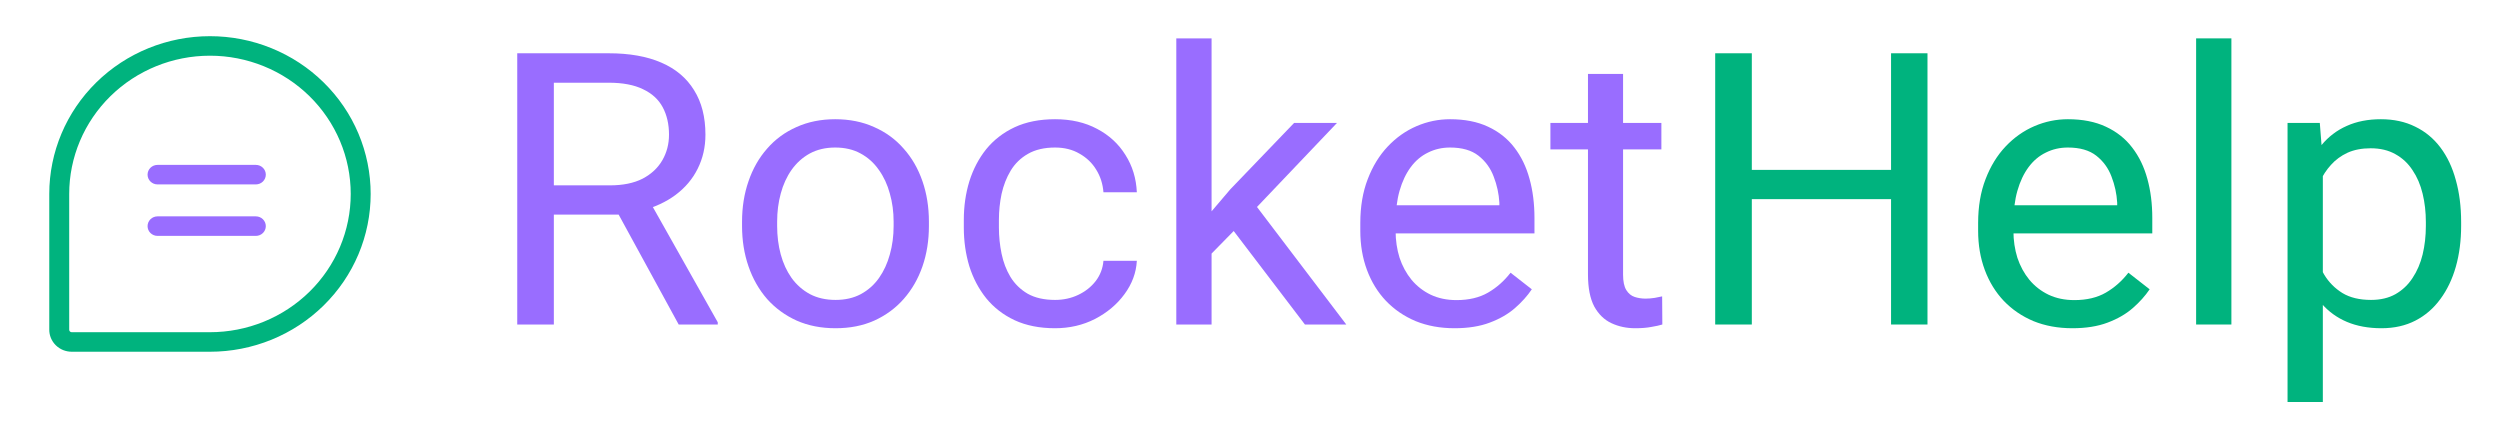
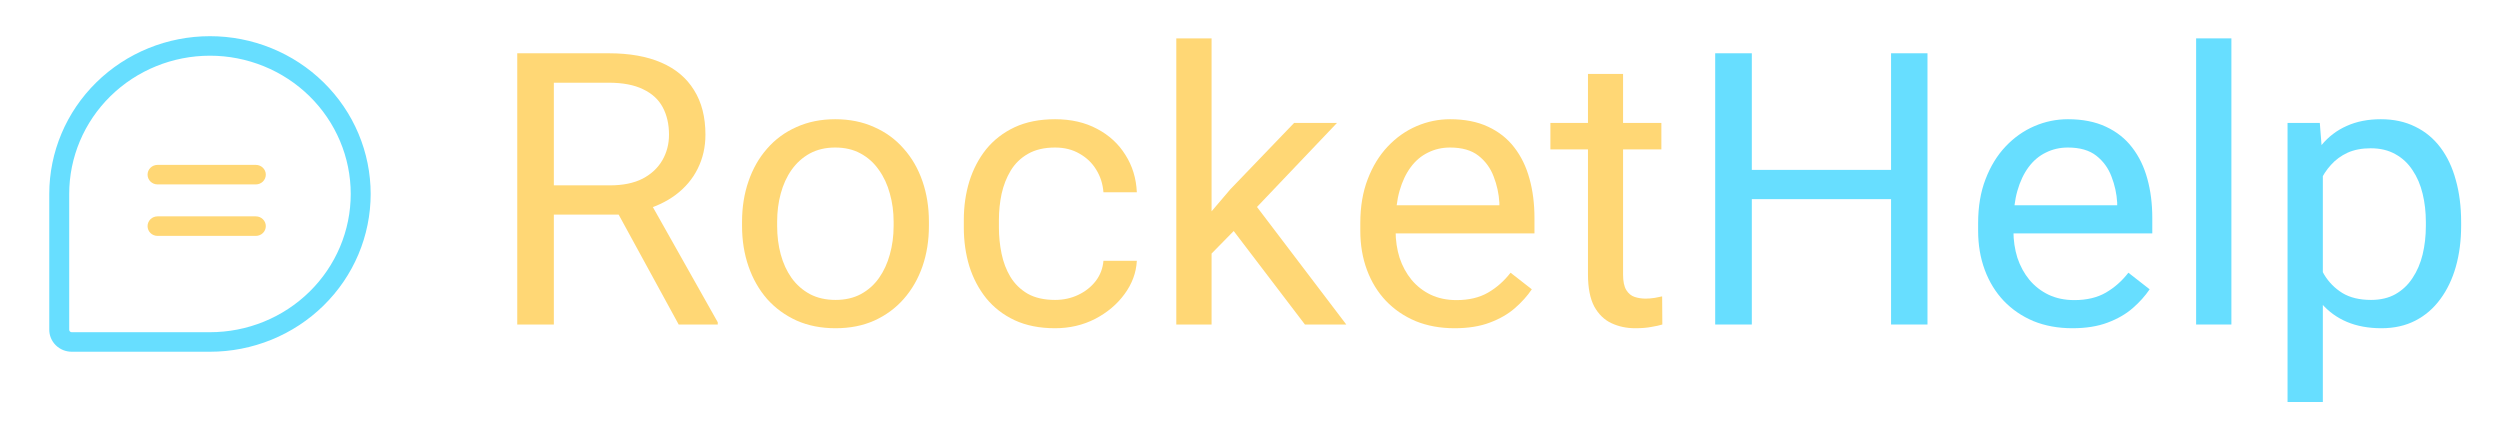
<svg xmlns="http://www.w3.org/2000/svg" width="154" height="26" viewBox="0 0 154 26" fill="none">
-   <path fill-rule="evenodd" clip-rule="evenodd" d="M12.934 3.431C10.635 3.431 8.43 4.328 6.803 5.925C5.177 7.522 4.263 9.688 4.263 11.948V20.31C4.263 20.331 4.267 20.351 4.274 20.37C4.282 20.389 4.294 20.406 4.308 20.42C4.323 20.434 4.34 20.445 4.359 20.453C4.378 20.46 4.398 20.464 4.418 20.464L4.426 20.464L12.934 20.464C14.072 20.464 15.2 20.244 16.252 19.816C17.303 19.388 18.259 18.761 19.065 17.97C19.87 17.179 20.509 16.241 20.945 15.207C21.381 14.174 21.605 13.066 21.605 11.948C21.605 10.829 21.381 9.721 20.945 8.688C20.509 7.655 19.87 6.716 19.065 5.925C18.259 5.134 17.303 4.507 16.252 4.08C15.2 3.652 14.072 3.431 12.934 3.431ZM12.934 21.667H4.429C4.246 21.668 4.065 21.634 3.895 21.567C3.724 21.498 3.569 21.397 3.438 21.269C3.308 21.141 3.205 20.989 3.136 20.822C3.067 20.655 3.033 20.478 3.035 20.299V11.948C3.035 9.37 4.077 6.899 5.933 5.076C7.79 3.253 10.308 2.229 12.934 2.229C14.234 2.229 15.522 2.48 16.723 2.969C17.924 3.457 19.015 4.173 19.934 5.076C20.854 5.978 21.583 7.05 22.08 8.229C22.577 9.408 22.833 10.671 22.833 11.948C22.833 13.224 22.577 14.487 22.08 15.666C21.583 16.845 20.854 17.917 19.934 18.819C19.015 19.722 17.924 20.438 16.723 20.927C15.522 21.415 14.234 21.667 12.934 21.667Z" fill="#00B37E" />
-   <path fill-rule="evenodd" clip-rule="evenodd" d="M9.09 10.758C9.09 10.426 9.365 10.157 9.704 10.157H15.76C16.099 10.157 16.374 10.426 16.374 10.758C16.374 11.091 16.099 11.36 15.76 11.36H9.704C9.365 11.36 9.09 11.091 9.09 10.758Z" fill="#996DFF" />
-   <path fill-rule="evenodd" clip-rule="evenodd" d="M9.09 13.93C9.09 13.598 9.365 13.328 9.704 13.328H15.76C16.099 13.328 16.374 13.598 16.374 13.93C16.374 14.262 16.099 14.531 15.76 14.531H9.704C9.365 14.531 9.09 14.262 9.09 13.93Z" fill="#996DFF" />
-   <path d="M31.862 3.282H37.495C38.773 3.282 39.852 3.473 40.732 3.855C41.62 4.238 42.294 4.804 42.754 5.554C43.221 6.296 43.455 7.21 43.455 8.296C43.455 9.061 43.295 9.761 42.976 10.396C42.664 11.024 42.212 11.559 41.62 12.003C41.036 12.439 40.334 12.764 39.517 12.978L38.885 13.219H33.592L33.568 11.418H37.565C38.375 11.418 39.049 11.28 39.587 11.005C40.124 10.722 40.529 10.343 40.802 9.868C41.075 9.394 41.211 8.87 41.211 8.296C41.211 7.654 41.082 7.091 40.825 6.609C40.568 6.128 40.163 5.756 39.61 5.496C39.065 5.229 38.36 5.095 37.495 5.095H34.117V19.99H31.862V3.282ZM41.807 19.99L37.67 12.416L40.019 12.405L44.214 19.852V19.99H41.807Z" fill="#996DFF" />
-   <path d="M45.71 13.919V13.655C45.71 12.76 45.843 11.93 46.108 11.165C46.372 10.393 46.754 9.723 47.253 9.157C47.751 8.583 48.355 8.14 49.064 7.826C49.773 7.505 50.568 7.344 51.448 7.344C52.336 7.344 53.135 7.505 53.844 7.826C54.56 8.14 55.168 8.583 55.667 9.157C56.173 9.723 56.559 10.393 56.824 11.165C57.089 11.93 57.221 12.76 57.221 13.655V13.919C57.221 14.814 57.089 15.644 56.824 16.409C56.559 17.174 56.173 17.844 55.667 18.418C55.168 18.984 54.564 19.427 53.855 19.749C53.154 20.062 52.36 20.219 51.471 20.219C50.583 20.219 49.785 20.062 49.076 19.749C48.367 19.427 47.759 18.984 47.253 18.418C46.754 17.844 46.372 17.174 46.108 16.409C45.843 15.644 45.71 14.814 45.71 13.919ZM47.872 13.655V13.919C47.872 14.539 47.946 15.124 48.094 15.675C48.242 16.218 48.464 16.7 48.76 17.121C49.064 17.542 49.442 17.874 49.894 18.119C50.346 18.356 50.871 18.475 51.471 18.475C52.063 18.475 52.582 18.356 53.026 18.119C53.478 17.874 53.852 17.542 54.148 17.121C54.444 16.7 54.666 16.218 54.814 15.675C54.969 15.124 55.047 14.539 55.047 13.919V13.655C55.047 13.043 54.969 12.466 54.814 11.922C54.666 11.372 54.44 10.886 54.136 10.465C53.84 10.037 53.466 9.7 53.014 9.455C52.57 9.211 52.048 9.088 51.448 9.088C50.856 9.088 50.334 9.211 49.882 9.455C49.438 9.7 49.064 10.037 48.76 10.465C48.464 10.886 48.242 11.372 48.094 11.922C47.946 12.466 47.872 13.043 47.872 13.655Z" fill="#996DFF" />
-   <path d="M64.992 18.475C65.507 18.475 65.982 18.372 66.418 18.165C66.854 17.959 67.213 17.675 67.493 17.316C67.774 16.949 67.933 16.532 67.972 16.065H70.029C69.99 16.799 69.737 17.484 69.269 18.119C68.81 18.747 68.206 19.255 67.458 19.645C66.71 20.028 65.888 20.219 64.992 20.219C64.042 20.219 63.212 20.055 62.503 19.726C61.802 19.397 61.218 18.945 60.75 18.372C60.291 17.798 59.944 17.14 59.71 16.398C59.484 15.648 59.371 14.856 59.371 14.023V13.54C59.371 12.707 59.484 11.919 59.71 11.177C59.944 10.427 60.291 9.765 60.75 9.191C61.218 8.618 61.802 8.166 62.503 7.837C63.212 7.508 64.042 7.344 64.992 7.344C65.982 7.344 66.847 7.543 67.587 7.941C68.327 8.331 68.907 8.866 69.328 9.547C69.756 10.22 69.99 10.985 70.029 11.842H67.972C67.933 11.33 67.785 10.867 67.528 10.454C67.279 10.041 66.936 9.712 66.5 9.467C66.071 9.214 65.569 9.088 64.992 9.088C64.33 9.088 63.773 9.218 63.321 9.478C62.877 9.731 62.523 10.075 62.258 10.511C62.001 10.94 61.814 11.418 61.697 11.945C61.588 12.466 61.533 12.997 61.533 13.54V14.023C61.533 14.566 61.588 15.101 61.697 15.629C61.806 16.157 61.989 16.635 62.246 17.063C62.511 17.492 62.865 17.836 63.309 18.096C63.761 18.349 64.322 18.475 64.992 18.475Z" fill="#996DFF" />
-   <path d="M74.633 2.364V19.99H72.46V2.364H74.633ZM82.358 7.573L76.842 13.368L73.757 16.513L73.582 14.252L75.79 11.659L79.717 7.573H82.358ZM80.383 19.99L75.872 14.068L76.994 12.175L82.931 19.99H80.383Z" fill="#996DFF" />
-   <path d="M89.603 20.219C88.723 20.219 87.924 20.074 87.208 19.783C86.499 19.485 85.887 19.068 85.373 18.532C84.867 17.997 84.477 17.362 84.204 16.627C83.932 15.893 83.795 15.09 83.795 14.218V13.736C83.795 12.726 83.947 11.827 84.251 11.039C84.555 10.243 84.968 9.57 85.49 9.019C86.012 8.468 86.604 8.052 87.266 7.768C87.928 7.485 88.614 7.344 89.323 7.344C90.227 7.344 91.006 7.497 91.66 7.803C92.322 8.109 92.864 8.537 93.284 9.088C93.705 9.631 94.017 10.274 94.219 11.016C94.422 11.75 94.523 12.554 94.523 13.426V14.378H85.081V12.646H92.361V12.485C92.33 11.934 92.213 11.399 92.011 10.878C91.816 10.358 91.504 9.93 91.076 9.593C90.647 9.256 90.063 9.088 89.323 9.088C88.832 9.088 88.38 9.191 87.967 9.398C87.554 9.597 87.2 9.895 86.904 10.293C86.608 10.691 86.378 11.177 86.214 11.75C86.051 12.324 85.969 12.986 85.969 13.736V14.218C85.969 14.807 86.051 15.361 86.214 15.882C86.386 16.394 86.631 16.845 86.951 17.236C87.278 17.626 87.671 17.932 88.131 18.154C88.598 18.375 89.128 18.486 89.72 18.486C90.484 18.486 91.13 18.333 91.66 18.027C92.19 17.721 92.653 17.312 93.051 16.799L94.36 17.821C94.087 18.226 93.74 18.613 93.32 18.98C92.899 19.347 92.381 19.645 91.765 19.875C91.158 20.104 90.437 20.219 89.603 20.219Z" fill="#996DFF" />
-   <path d="M102.341 7.573V9.203H95.505V7.573H102.341ZM97.819 4.555H99.981V16.914C99.981 17.335 100.047 17.652 100.179 17.867C100.312 18.081 100.483 18.222 100.694 18.291C100.904 18.36 101.13 18.395 101.371 18.395C101.551 18.395 101.738 18.379 101.932 18.349C102.135 18.31 102.287 18.28 102.388 18.257L102.4 19.99C102.228 20.043 102.002 20.093 101.722 20.139C101.449 20.192 101.118 20.219 100.729 20.219C100.199 20.219 99.712 20.116 99.268 19.909C98.824 19.703 98.469 19.358 98.204 18.877C97.947 18.387 97.819 17.729 97.819 16.903V4.555Z" fill="#996DFF" />
-   <path d="M116.77 10.465V12.267H107.561V10.465H116.77ZM107.912 3.282V19.99H105.656V3.282H107.912ZM118.733 3.282V19.99H116.489V3.282H118.733Z" fill="#00B37E" />
-   <path d="M127.661 20.219C126.781 20.219 125.982 20.074 125.266 19.783C124.557 19.485 123.945 19.068 123.431 18.532C122.925 17.997 122.535 17.362 122.262 16.627C121.99 15.893 121.853 15.09 121.853 14.218V13.736C121.853 12.726 122.005 11.827 122.309 11.039C122.613 10.243 123.026 9.57 123.548 9.019C124.07 8.468 124.662 8.052 125.324 7.768C125.986 7.485 126.672 7.344 127.381 7.344C128.285 7.344 129.064 7.497 129.718 7.803C130.38 8.109 130.922 8.537 131.342 9.088C131.763 9.631 132.075 10.274 132.277 11.016C132.48 11.75 132.581 12.554 132.581 13.426V14.378H123.139V12.646H130.419V12.485C130.388 11.934 130.271 11.399 130.069 10.878C129.874 10.358 129.562 9.93 129.134 9.593C128.705 9.256 128.121 9.088 127.381 9.088C126.89 9.088 126.438 9.191 126.025 9.398C125.612 9.597 125.258 9.895 124.962 10.293C124.666 10.691 124.436 11.177 124.272 11.75C124.109 12.324 124.027 12.986 124.027 13.736V14.218C124.027 14.807 124.109 15.361 124.272 15.882C124.444 16.394 124.689 16.845 125.009 17.236C125.336 17.626 125.729 17.932 126.189 18.154C126.656 18.375 127.186 18.486 127.778 18.486C128.542 18.486 129.188 18.333 129.718 18.027C130.248 17.721 130.711 17.312 131.109 16.799L132.418 17.821C132.145 18.226 131.798 18.613 131.377 18.98C130.957 19.347 130.439 19.645 129.823 19.875C129.216 20.104 128.495 20.219 127.661 20.219Z" fill="#00B37E" />
-   <path d="M137.454 2.364V19.99H135.281V2.364H137.454Z" fill="#00B37E" />
-   <path d="M143.087 9.96V24.763H140.913V7.573H142.9L143.087 9.96ZM151.606 13.678V13.919C151.606 14.822 151.497 15.66 151.279 16.432C151.061 17.197 150.741 17.863 150.321 18.429C149.908 18.995 149.398 19.435 148.79 19.749C148.182 20.062 147.485 20.219 146.698 20.219C145.896 20.219 145.187 20.089 144.571 19.829C143.956 19.569 143.434 19.19 143.005 18.693C142.577 18.196 142.234 17.599 141.977 16.903C141.728 16.207 141.556 15.422 141.463 14.55V13.265C141.556 12.347 141.731 11.525 141.989 10.798C142.246 10.071 142.585 9.452 143.005 8.939C143.434 8.419 143.952 8.025 144.559 7.757C145.167 7.482 145.868 7.344 146.663 7.344C147.458 7.344 148.163 7.497 148.778 7.803C149.394 8.101 149.912 8.53 150.332 9.088C150.753 9.647 151.069 10.316 151.279 11.096C151.497 11.869 151.606 12.73 151.606 13.678ZM149.433 13.919V13.678C149.433 13.059 149.366 12.477 149.234 11.934C149.102 11.383 148.895 10.901 148.615 10.488C148.342 10.067 147.991 9.738 147.563 9.501C147.134 9.256 146.624 9.134 146.032 9.134C145.487 9.134 145.011 9.226 144.606 9.409C144.209 9.593 143.87 9.842 143.59 10.155C143.309 10.461 143.079 10.813 142.9 11.211C142.729 11.601 142.6 12.007 142.514 12.427V15.399C142.67 15.935 142.888 16.44 143.169 16.914C143.449 17.381 143.823 17.76 144.291 18.05C144.758 18.333 145.346 18.475 146.055 18.475C146.64 18.475 147.142 18.356 147.563 18.119C147.991 17.874 148.342 17.542 148.615 17.121C148.895 16.7 149.102 16.218 149.234 15.675C149.366 15.124 149.433 14.539 149.433 13.919Z" fill="#00B37E" />
+   <path fill-rule="evenodd" clip-rule="evenodd" d="M12.934 3.431C10.635 3.431 8.43 4.328 6.803 5.925C5.177 7.522 4.263 9.688 4.263 11.948V20.31C4.263 20.331 4.267 20.351 4.274 20.37C4.282 20.389 4.294 20.406 4.308 20.42C4.323 20.434 4.34 20.445 4.359 20.453C4.378 20.46 4.398 20.464 4.418 20.464L4.426 20.464L12.934 20.464C14.072 20.464 15.2 20.244 16.252 19.816C17.303 19.388 18.259 18.761 19.065 17.97C19.87 17.179 20.509 16.241 20.945 15.207C21.381 14.174 21.605 13.066 21.605 11.948C21.605 10.829 21.381 9.721 20.945 8.688C20.509 7.655 19.87 6.716 19.065 5.925C18.259 5.134 17.303 4.507 16.252 4.08C15.2 3.652 14.072 3.431 12.934 3.431ZM12.934 21.667H4.429C4.246 21.668 4.065 21.634 3.895 21.567C3.724 21.498 3.569 21.397 3.438 21.269C3.308 21.141 3.205 20.989 3.136 20.822C3.067 20.655 3.033 20.478 3.035 20.299V11.948C3.035 9.37 4.077 6.899 5.933 5.076C7.79 3.253 10.308 2.229 12.934 2.229C14.234 2.229 15.522 2.48 16.723 2.969C17.924 3.457 19.015 4.173 19.934 5.076C20.854 5.978 21.583 7.05 22.08 8.229C22.577 9.408 22.833 10.671 22.833 11.948C22.833 13.224 22.577 14.487 22.08 15.666C21.583 16.845 20.854 17.917 19.934 18.819C19.015 19.722 17.924 20.438 16.723 20.927C15.522 21.415 14.234 21.667 12.934 21.667Z" fill="#67DEFF" />
+   <path fill-rule="evenodd" clip-rule="evenodd" d="M9.09 10.758C9.09 10.426 9.365 10.157 9.704 10.157H15.76C16.099 10.157 16.374 10.426 16.374 10.758C16.374 11.091 16.099 11.36 15.76 11.36H9.704C9.365 11.36 9.09 11.091 9.09 10.758Z" fill="#FFD775" />
+   <path fill-rule="evenodd" clip-rule="evenodd" d="M9.09 13.93C9.09 13.598 9.365 13.328 9.704 13.328H15.76C16.099 13.328 16.374 13.598 16.374 13.93C16.374 14.262 16.099 14.531 15.76 14.531H9.704C9.365 14.531 9.09 14.262 9.09 13.93Z" fill="#FFD775" />
+   <path d="M31.862 3.282H37.495C38.773 3.282 39.852 3.473 40.732 3.855C41.62 4.238 42.294 4.804 42.754 5.554C43.221 6.296 43.455 7.21 43.455 8.296C43.455 9.061 43.295 9.761 42.976 10.396C42.664 11.024 42.212 11.559 41.62 12.003C41.036 12.439 40.334 12.764 39.517 12.978L38.885 13.219H33.592L33.568 11.418H37.565C38.375 11.418 39.049 11.28 39.587 11.005C40.124 10.722 40.529 10.343 40.802 9.868C41.075 9.394 41.211 8.87 41.211 8.296C41.211 7.654 41.082 7.091 40.825 6.609C40.568 6.128 40.163 5.756 39.61 5.496C39.065 5.229 38.36 5.095 37.495 5.095H34.117V19.99H31.862V3.282ZM41.807 19.99L37.67 12.416L40.019 12.405L44.214 19.852V19.99H41.807Z" fill="#FFD775" />
+   <path d="M45.71 13.919V13.655C45.71 12.76 45.843 11.93 46.108 11.165C46.372 10.393 46.754 9.723 47.253 9.157C47.751 8.583 48.355 8.14 49.064 7.826C49.773 7.505 50.568 7.344 51.448 7.344C52.336 7.344 53.135 7.505 53.844 7.826C54.56 8.14 55.168 8.583 55.667 9.157C56.173 9.723 56.559 10.393 56.824 11.165C57.089 11.93 57.221 12.76 57.221 13.655V13.919C57.221 14.814 57.089 15.644 56.824 16.409C56.559 17.174 56.173 17.844 55.667 18.418C55.168 18.984 54.564 19.427 53.855 19.749C53.154 20.062 52.36 20.219 51.471 20.219C50.583 20.219 49.785 20.062 49.076 19.749C48.367 19.427 47.759 18.984 47.253 18.418C46.754 17.844 46.372 17.174 46.108 16.409C45.843 15.644 45.71 14.814 45.71 13.919ZM47.872 13.655V13.919C47.872 14.539 47.946 15.124 48.094 15.675C48.242 16.218 48.464 16.7 48.76 17.121C49.064 17.542 49.442 17.874 49.894 18.119C50.346 18.356 50.871 18.475 51.471 18.475C52.063 18.475 52.582 18.356 53.026 18.119C53.478 17.874 53.852 17.542 54.148 17.121C54.444 16.7 54.666 16.218 54.814 15.675C54.969 15.124 55.047 14.539 55.047 13.919V13.655C55.047 13.043 54.969 12.466 54.814 11.922C54.666 11.372 54.44 10.886 54.136 10.465C53.84 10.037 53.466 9.7 53.014 9.455C52.57 9.211 52.048 9.088 51.448 9.088C50.856 9.088 50.334 9.211 49.882 9.455C49.438 9.7 49.064 10.037 48.76 10.465C48.464 10.886 48.242 11.372 48.094 11.922C47.946 12.466 47.872 13.043 47.872 13.655Z" fill="#FFD775" />
+   <path d="M64.992 18.475C65.507 18.475 65.982 18.372 66.418 18.165C66.854 17.959 67.213 17.675 67.493 17.316C67.774 16.949 67.933 16.532 67.972 16.065H70.029C69.99 16.799 69.737 17.484 69.269 18.119C68.81 18.747 68.206 19.255 67.458 19.645C66.71 20.028 65.888 20.219 64.992 20.219C64.042 20.219 63.212 20.055 62.503 19.726C61.802 19.397 61.218 18.945 60.75 18.372C60.291 17.798 59.944 17.14 59.71 16.398C59.484 15.648 59.371 14.856 59.371 14.023V13.54C59.371 12.707 59.484 11.919 59.71 11.177C59.944 10.427 60.291 9.765 60.75 9.191C61.218 8.618 61.802 8.166 62.503 7.837C63.212 7.508 64.042 7.344 64.992 7.344C65.982 7.344 66.847 7.543 67.587 7.941C68.327 8.331 68.907 8.866 69.328 9.547C69.756 10.22 69.99 10.985 70.029 11.842H67.972C67.933 11.33 67.785 10.867 67.528 10.454C67.279 10.041 66.936 9.712 66.5 9.467C66.071 9.214 65.569 9.088 64.992 9.088C64.33 9.088 63.773 9.218 63.321 9.478C62.877 9.731 62.523 10.075 62.258 10.511C62.001 10.94 61.814 11.418 61.697 11.945C61.588 12.466 61.533 12.997 61.533 13.54V14.023C61.533 14.566 61.588 15.101 61.697 15.629C61.806 16.157 61.989 16.635 62.246 17.063C62.511 17.492 62.865 17.836 63.309 18.096C63.761 18.349 64.322 18.475 64.992 18.475Z" fill="#FFD775" />
+   <path d="M74.633 2.364V19.99H72.46V2.364H74.633ZM82.358 7.573L76.842 13.368L73.757 16.513L73.582 14.252L75.79 11.659L79.717 7.573H82.358ZM80.383 19.99L75.872 14.068L76.994 12.175L82.931 19.99H80.383Z" fill="#FFD775" />
+   <path d="M89.603 20.219C88.723 20.219 87.924 20.074 87.208 19.783C86.499 19.485 85.887 19.068 85.373 18.532C84.867 17.997 84.477 17.362 84.204 16.627C83.932 15.893 83.795 15.09 83.795 14.218V13.736C83.795 12.726 83.947 11.827 84.251 11.039C84.555 10.243 84.968 9.57 85.49 9.019C86.012 8.468 86.604 8.052 87.266 7.768C87.928 7.485 88.614 7.344 89.323 7.344C90.227 7.344 91.006 7.497 91.66 7.803C92.322 8.109 92.864 8.537 93.284 9.088C93.705 9.631 94.017 10.274 94.219 11.016C94.422 11.75 94.523 12.554 94.523 13.426V14.378H85.081V12.646H92.361V12.485C92.33 11.934 92.213 11.399 92.011 10.878C91.816 10.358 91.504 9.93 91.076 9.593C90.647 9.256 90.063 9.088 89.323 9.088C88.832 9.088 88.38 9.191 87.967 9.398C87.554 9.597 87.2 9.895 86.904 10.293C86.608 10.691 86.378 11.177 86.214 11.75C86.051 12.324 85.969 12.986 85.969 13.736V14.218C85.969 14.807 86.051 15.361 86.214 15.882C86.386 16.394 86.631 16.845 86.951 17.236C87.278 17.626 87.671 17.932 88.131 18.154C88.598 18.375 89.128 18.486 89.72 18.486C90.484 18.486 91.13 18.333 91.66 18.027C92.19 17.721 92.653 17.312 93.051 16.799L94.36 17.821C94.087 18.226 93.74 18.613 93.32 18.98C92.899 19.347 92.381 19.645 91.765 19.875C91.158 20.104 90.437 20.219 89.603 20.219Z" fill="#FFD775" />
+   <path d="M102.341 7.573V9.203H95.505V7.573H102.341ZM97.819 4.555H99.981V16.914C99.981 17.335 100.047 17.652 100.179 17.867C100.312 18.081 100.483 18.222 100.694 18.291C100.904 18.36 101.13 18.395 101.371 18.395C101.551 18.395 101.738 18.379 101.932 18.349C102.135 18.31 102.287 18.28 102.388 18.257L102.4 19.99C102.228 20.043 102.002 20.093 101.722 20.139C101.449 20.192 101.118 20.219 100.729 20.219C100.199 20.219 99.712 20.116 99.268 19.909C98.824 19.703 98.469 19.358 98.204 18.877C97.947 18.387 97.819 17.729 97.819 16.903V4.555Z" fill="#FFD775" />
+   <path d="M116.77 10.465V12.267H107.561V10.465H116.77ZM107.912 3.282V19.99H105.656V3.282H107.912ZM118.733 3.282V19.99H116.489V3.282H118.733Z" fill="#67DEFF" />
+   <path d="M127.661 20.219C126.781 20.219 125.982 20.074 125.266 19.783C124.557 19.485 123.945 19.068 123.431 18.532C122.925 17.997 122.535 17.362 122.262 16.627C121.99 15.893 121.853 15.09 121.853 14.218V13.736C121.853 12.726 122.005 11.827 122.309 11.039C122.613 10.243 123.026 9.57 123.548 9.019C124.07 8.468 124.662 8.052 125.324 7.768C125.986 7.485 126.672 7.344 127.381 7.344C128.285 7.344 129.064 7.497 129.718 7.803C130.38 8.109 130.922 8.537 131.342 9.088C131.763 9.631 132.075 10.274 132.277 11.016C132.48 11.75 132.581 12.554 132.581 13.426V14.378H123.139V12.646H130.419V12.485C130.388 11.934 130.271 11.399 130.069 10.878C129.874 10.358 129.562 9.93 129.134 9.593C128.705 9.256 128.121 9.088 127.381 9.088C126.89 9.088 126.438 9.191 126.025 9.398C125.612 9.597 125.258 9.895 124.962 10.293C124.666 10.691 124.436 11.177 124.272 11.75C124.109 12.324 124.027 12.986 124.027 13.736V14.218C124.027 14.807 124.109 15.361 124.272 15.882C124.444 16.394 124.689 16.845 125.009 17.236C125.336 17.626 125.729 17.932 126.189 18.154C126.656 18.375 127.186 18.486 127.778 18.486C128.542 18.486 129.188 18.333 129.718 18.027C130.248 17.721 130.711 17.312 131.109 16.799L132.418 17.821C132.145 18.226 131.798 18.613 131.377 18.98C130.957 19.347 130.439 19.645 129.823 19.875C129.216 20.104 128.495 20.219 127.661 20.219Z" fill="#67DEFF" />
+   <path d="M137.454 2.364V19.99H135.281V2.364H137.454Z" fill="#67DEFF" />
+   <path d="M143.087 9.96V24.763H140.913V7.573H142.9L143.087 9.96ZM151.606 13.678V13.919C151.606 14.822 151.497 15.66 151.279 16.432C151.061 17.197 150.741 17.863 150.321 18.429C149.908 18.995 149.398 19.435 148.79 19.749C148.182 20.062 147.485 20.219 146.698 20.219C145.896 20.219 145.187 20.089 144.571 19.829C143.956 19.569 143.434 19.19 143.005 18.693C142.577 18.196 142.234 17.599 141.977 16.903C141.728 16.207 141.556 15.422 141.463 14.55V13.265C141.556 12.347 141.731 11.525 141.989 10.798C142.246 10.071 142.585 9.452 143.005 8.939C143.434 8.419 143.952 8.025 144.559 7.757C145.167 7.482 145.868 7.344 146.663 7.344C147.458 7.344 148.163 7.497 148.778 7.803C149.394 8.101 149.912 8.53 150.332 9.088C150.753 9.647 151.069 10.316 151.279 11.096C151.497 11.869 151.606 12.73 151.606 13.678ZM149.433 13.919V13.678C149.433 13.059 149.366 12.477 149.234 11.934C149.102 11.383 148.895 10.901 148.615 10.488C148.342 10.067 147.991 9.738 147.563 9.501C147.134 9.256 146.624 9.134 146.032 9.134C145.487 9.134 145.011 9.226 144.606 9.409C144.209 9.593 143.87 9.842 143.59 10.155C143.309 10.461 143.079 10.813 142.9 11.211C142.729 11.601 142.6 12.007 142.514 12.427V15.399C142.67 15.935 142.888 16.44 143.169 16.914C143.449 17.381 143.823 17.76 144.291 18.05C144.758 18.333 145.346 18.475 146.055 18.475C146.64 18.475 147.142 18.356 147.563 18.119C147.991 17.874 148.342 17.542 148.615 17.121C148.895 16.7 149.102 16.218 149.234 15.675C149.366 15.124 149.433 14.539 149.433 13.919Z" fill="#67DEFF" />
</svg>
